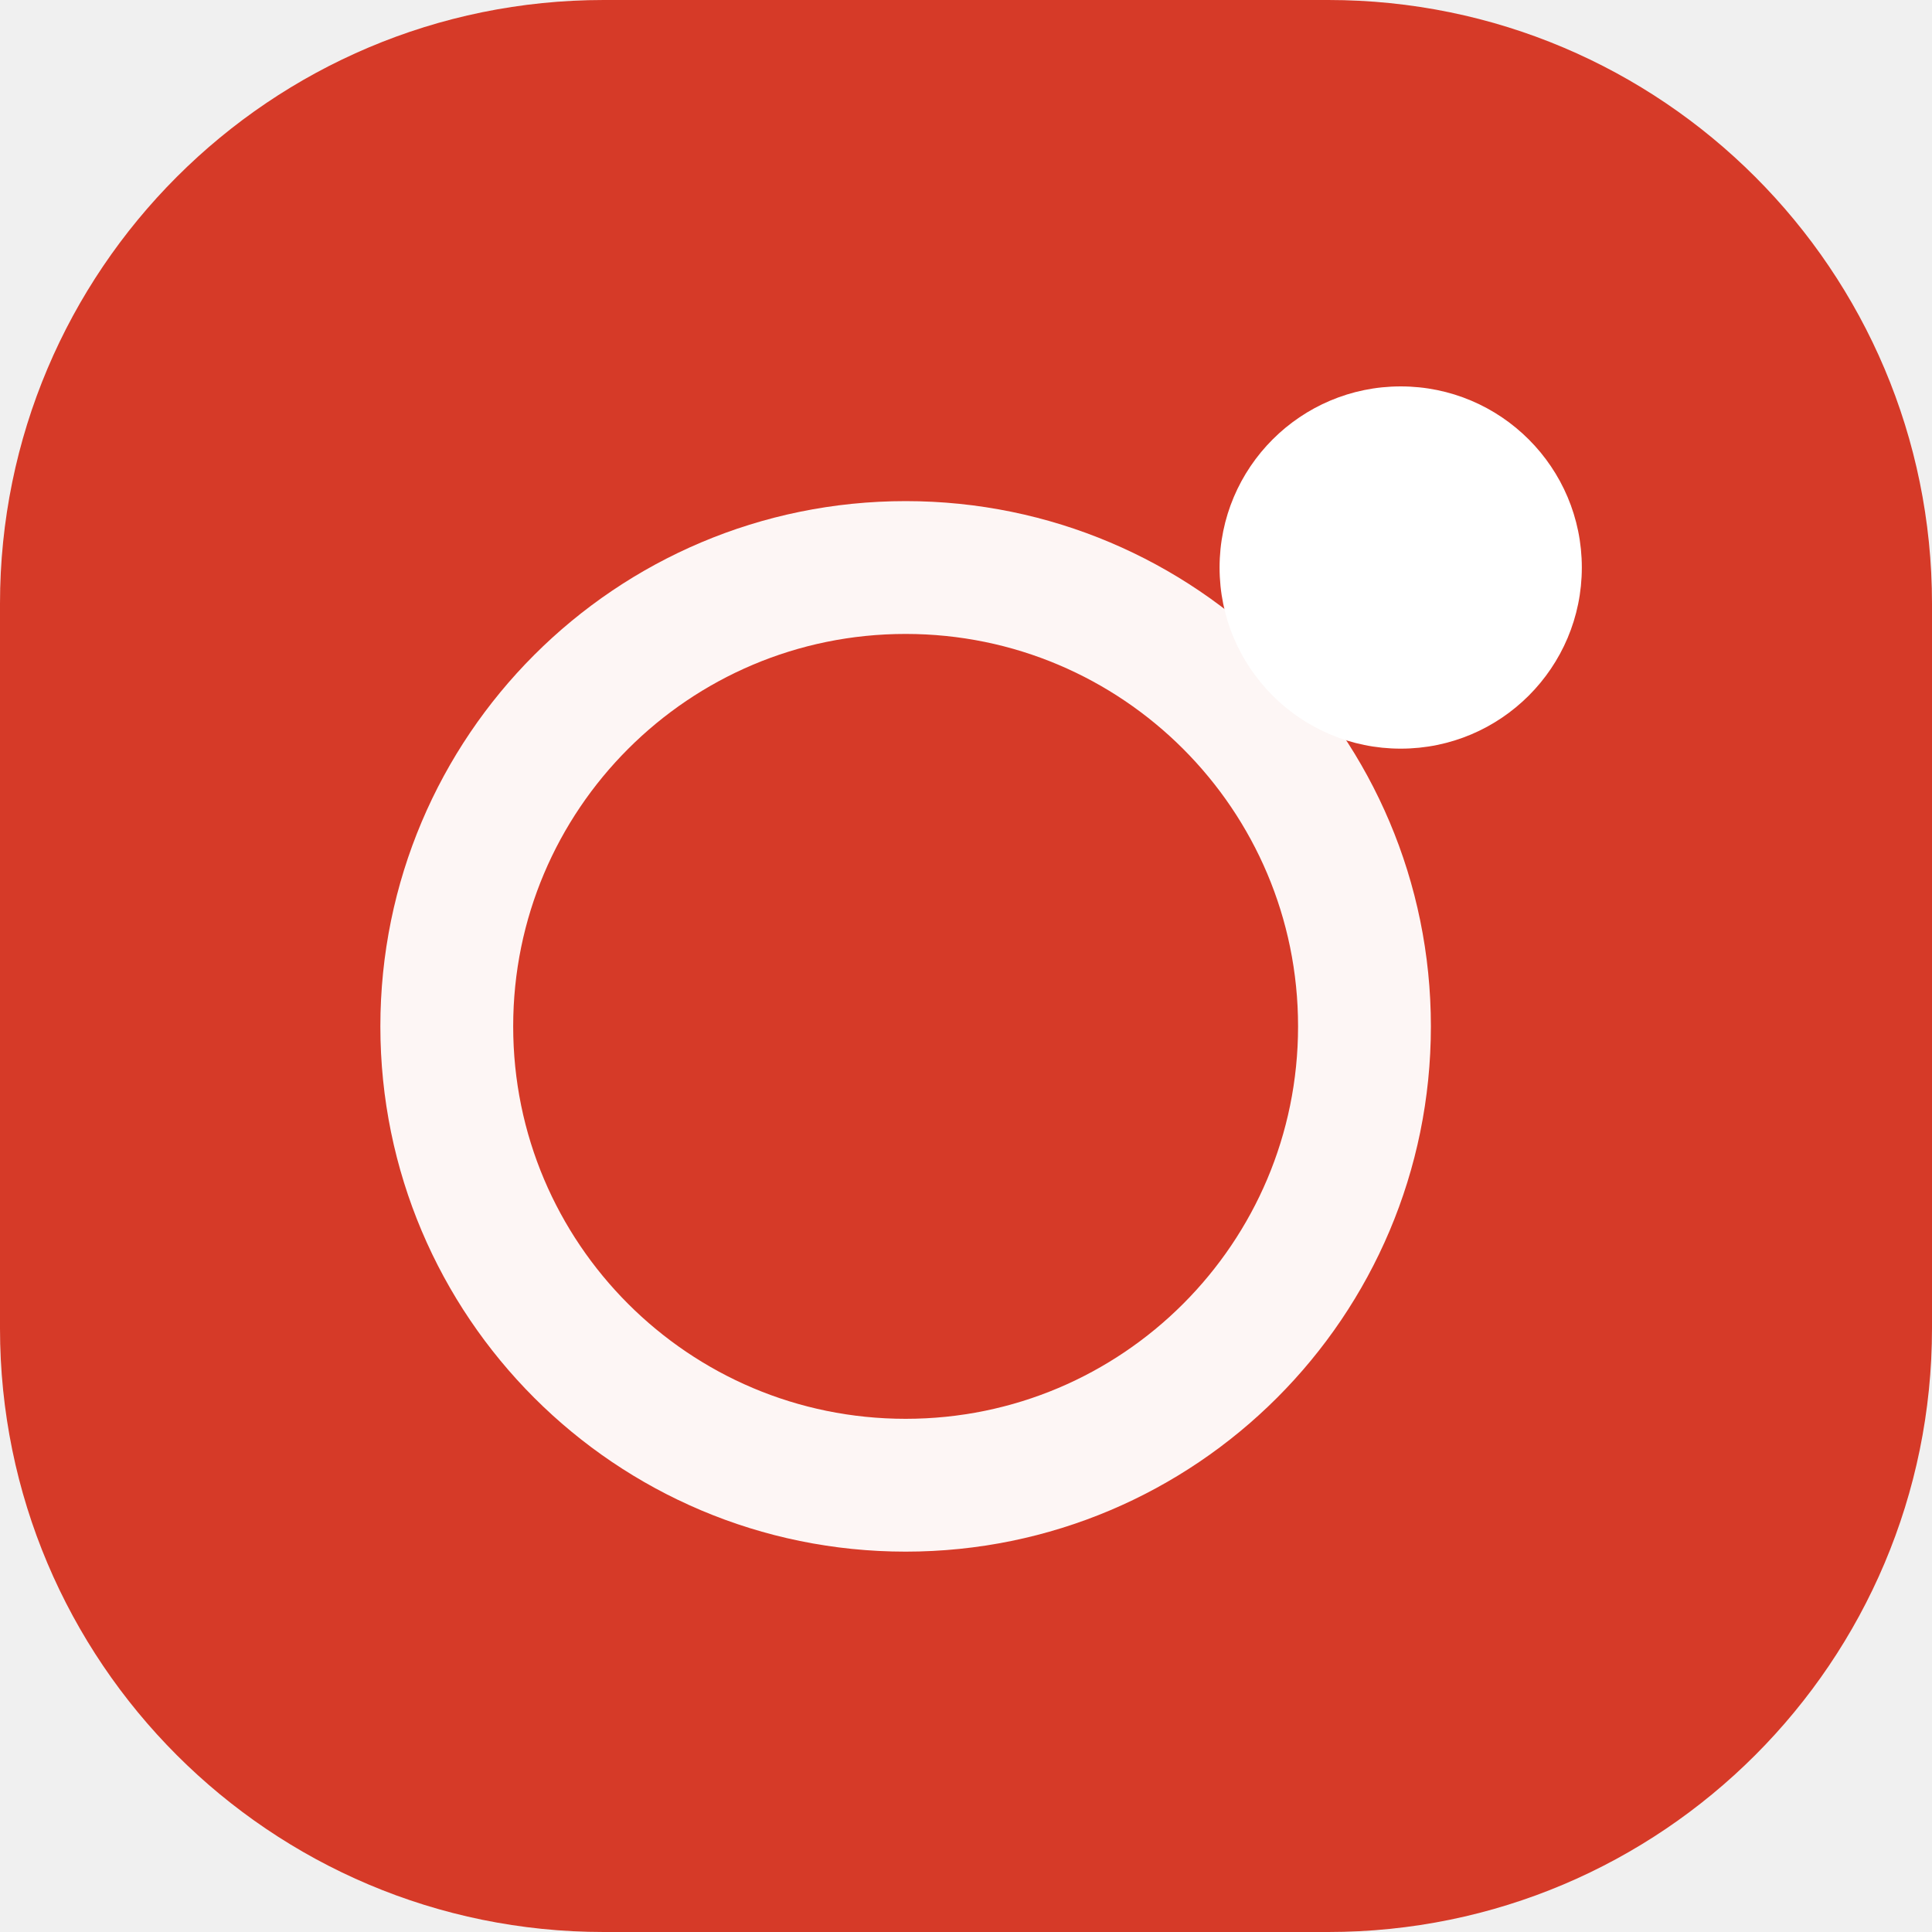
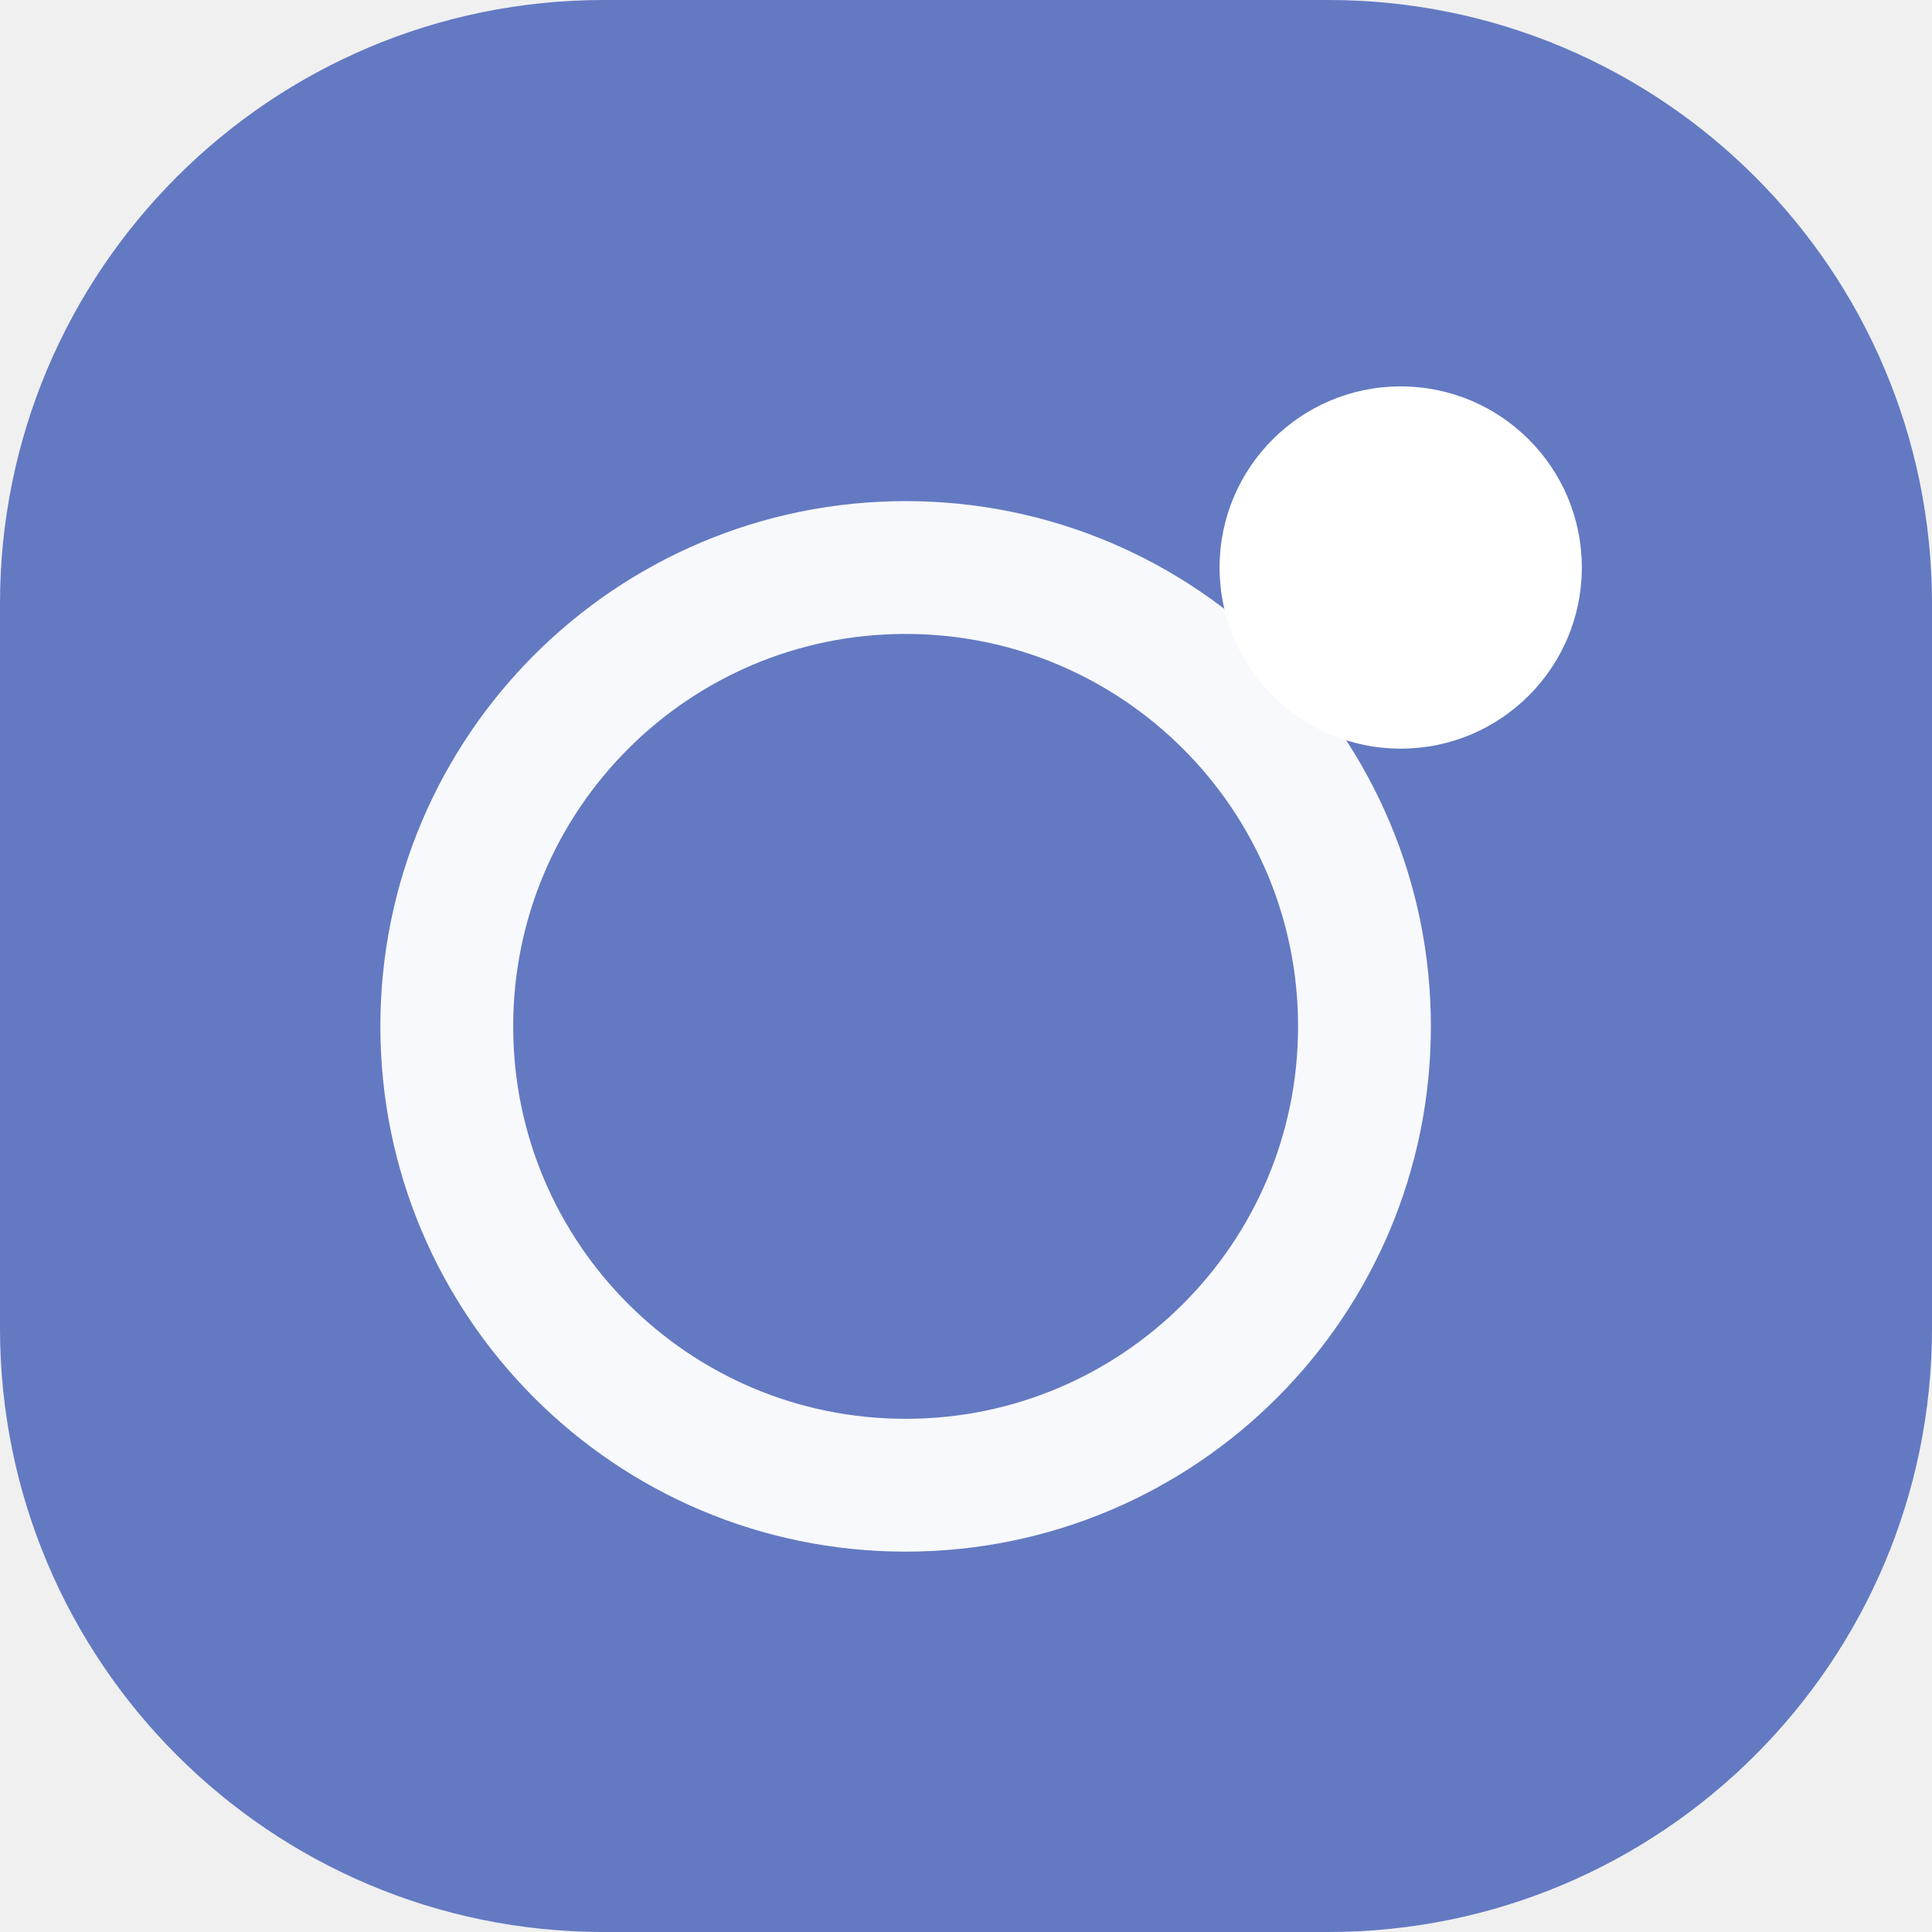
<svg xmlns="http://www.w3.org/2000/svg" viewBox="0 0 32 32" width="32" height="32">
-   <rect width="32" height="32" rx="10" fill="#d63a28" />
+   <rect width="32" height="32" rx="10" fill="#6379c2" />
  <circle cx="15" cy="17" r="7.6" fill="none" stroke="#ffffff" stroke-width="2.2" opacity="0.95" />
  <circle cx="23.2" cy="9.4" r="3" fill="#ffffff" />
</svg>
